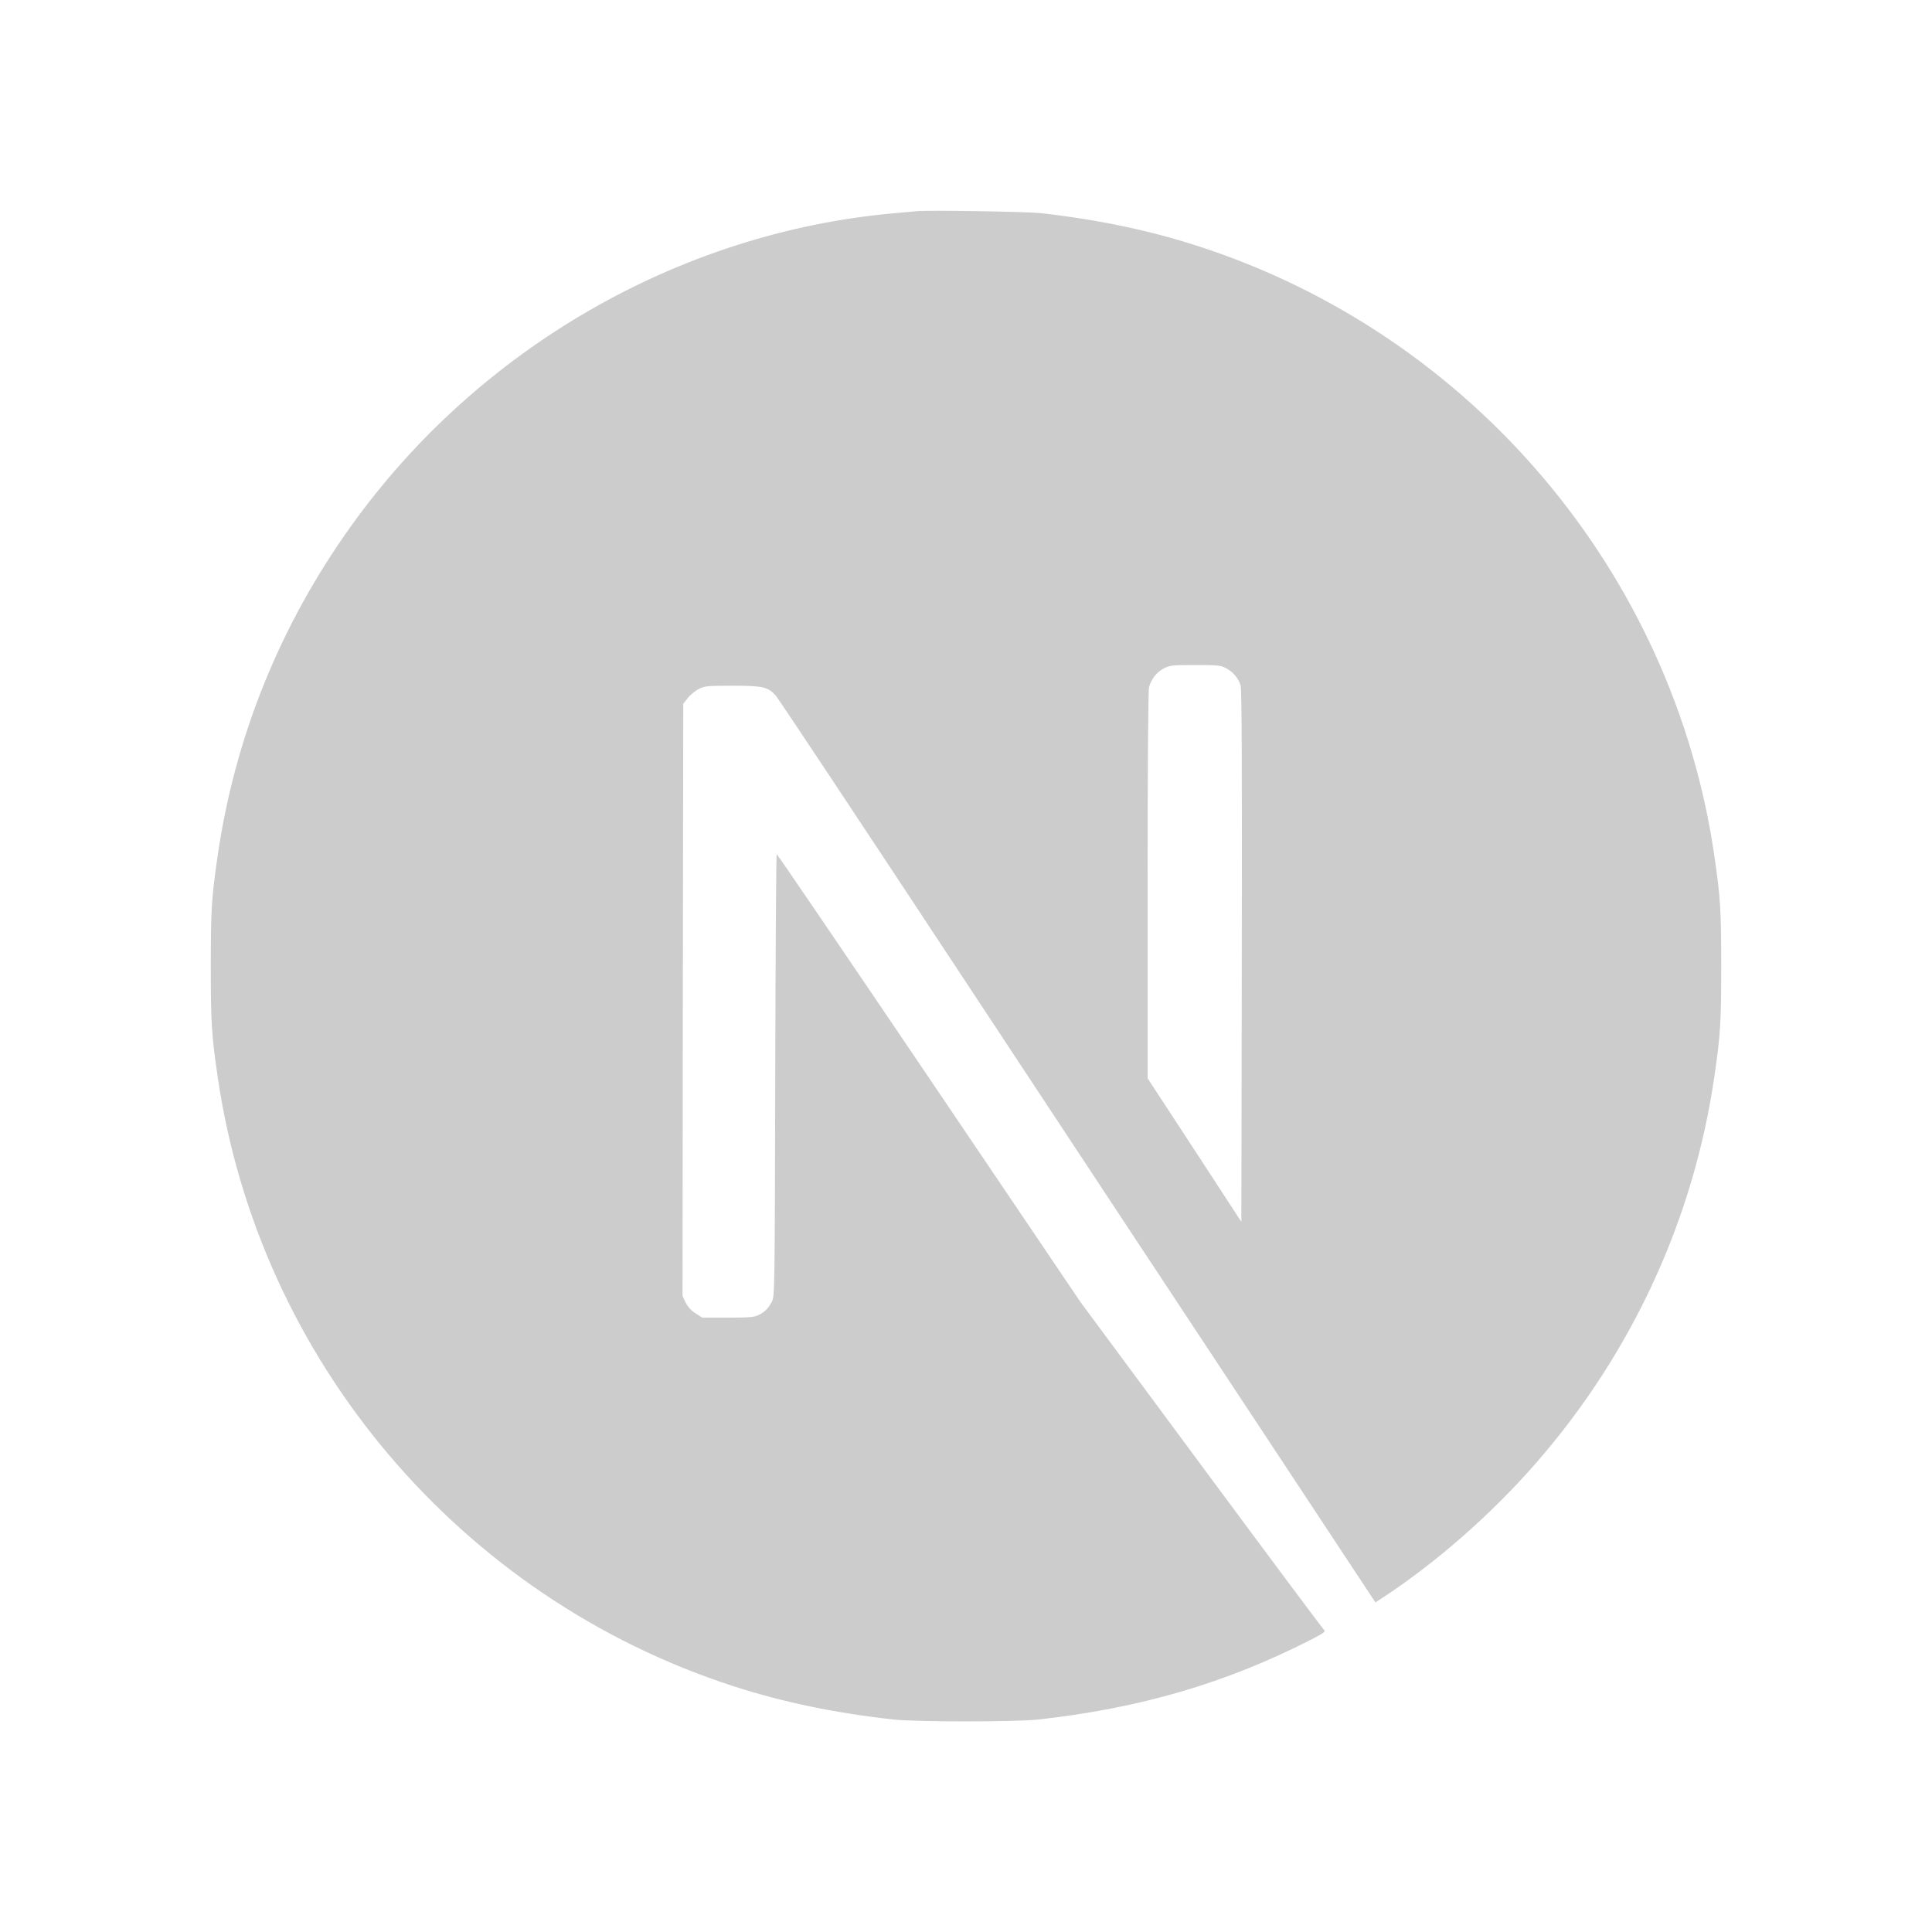
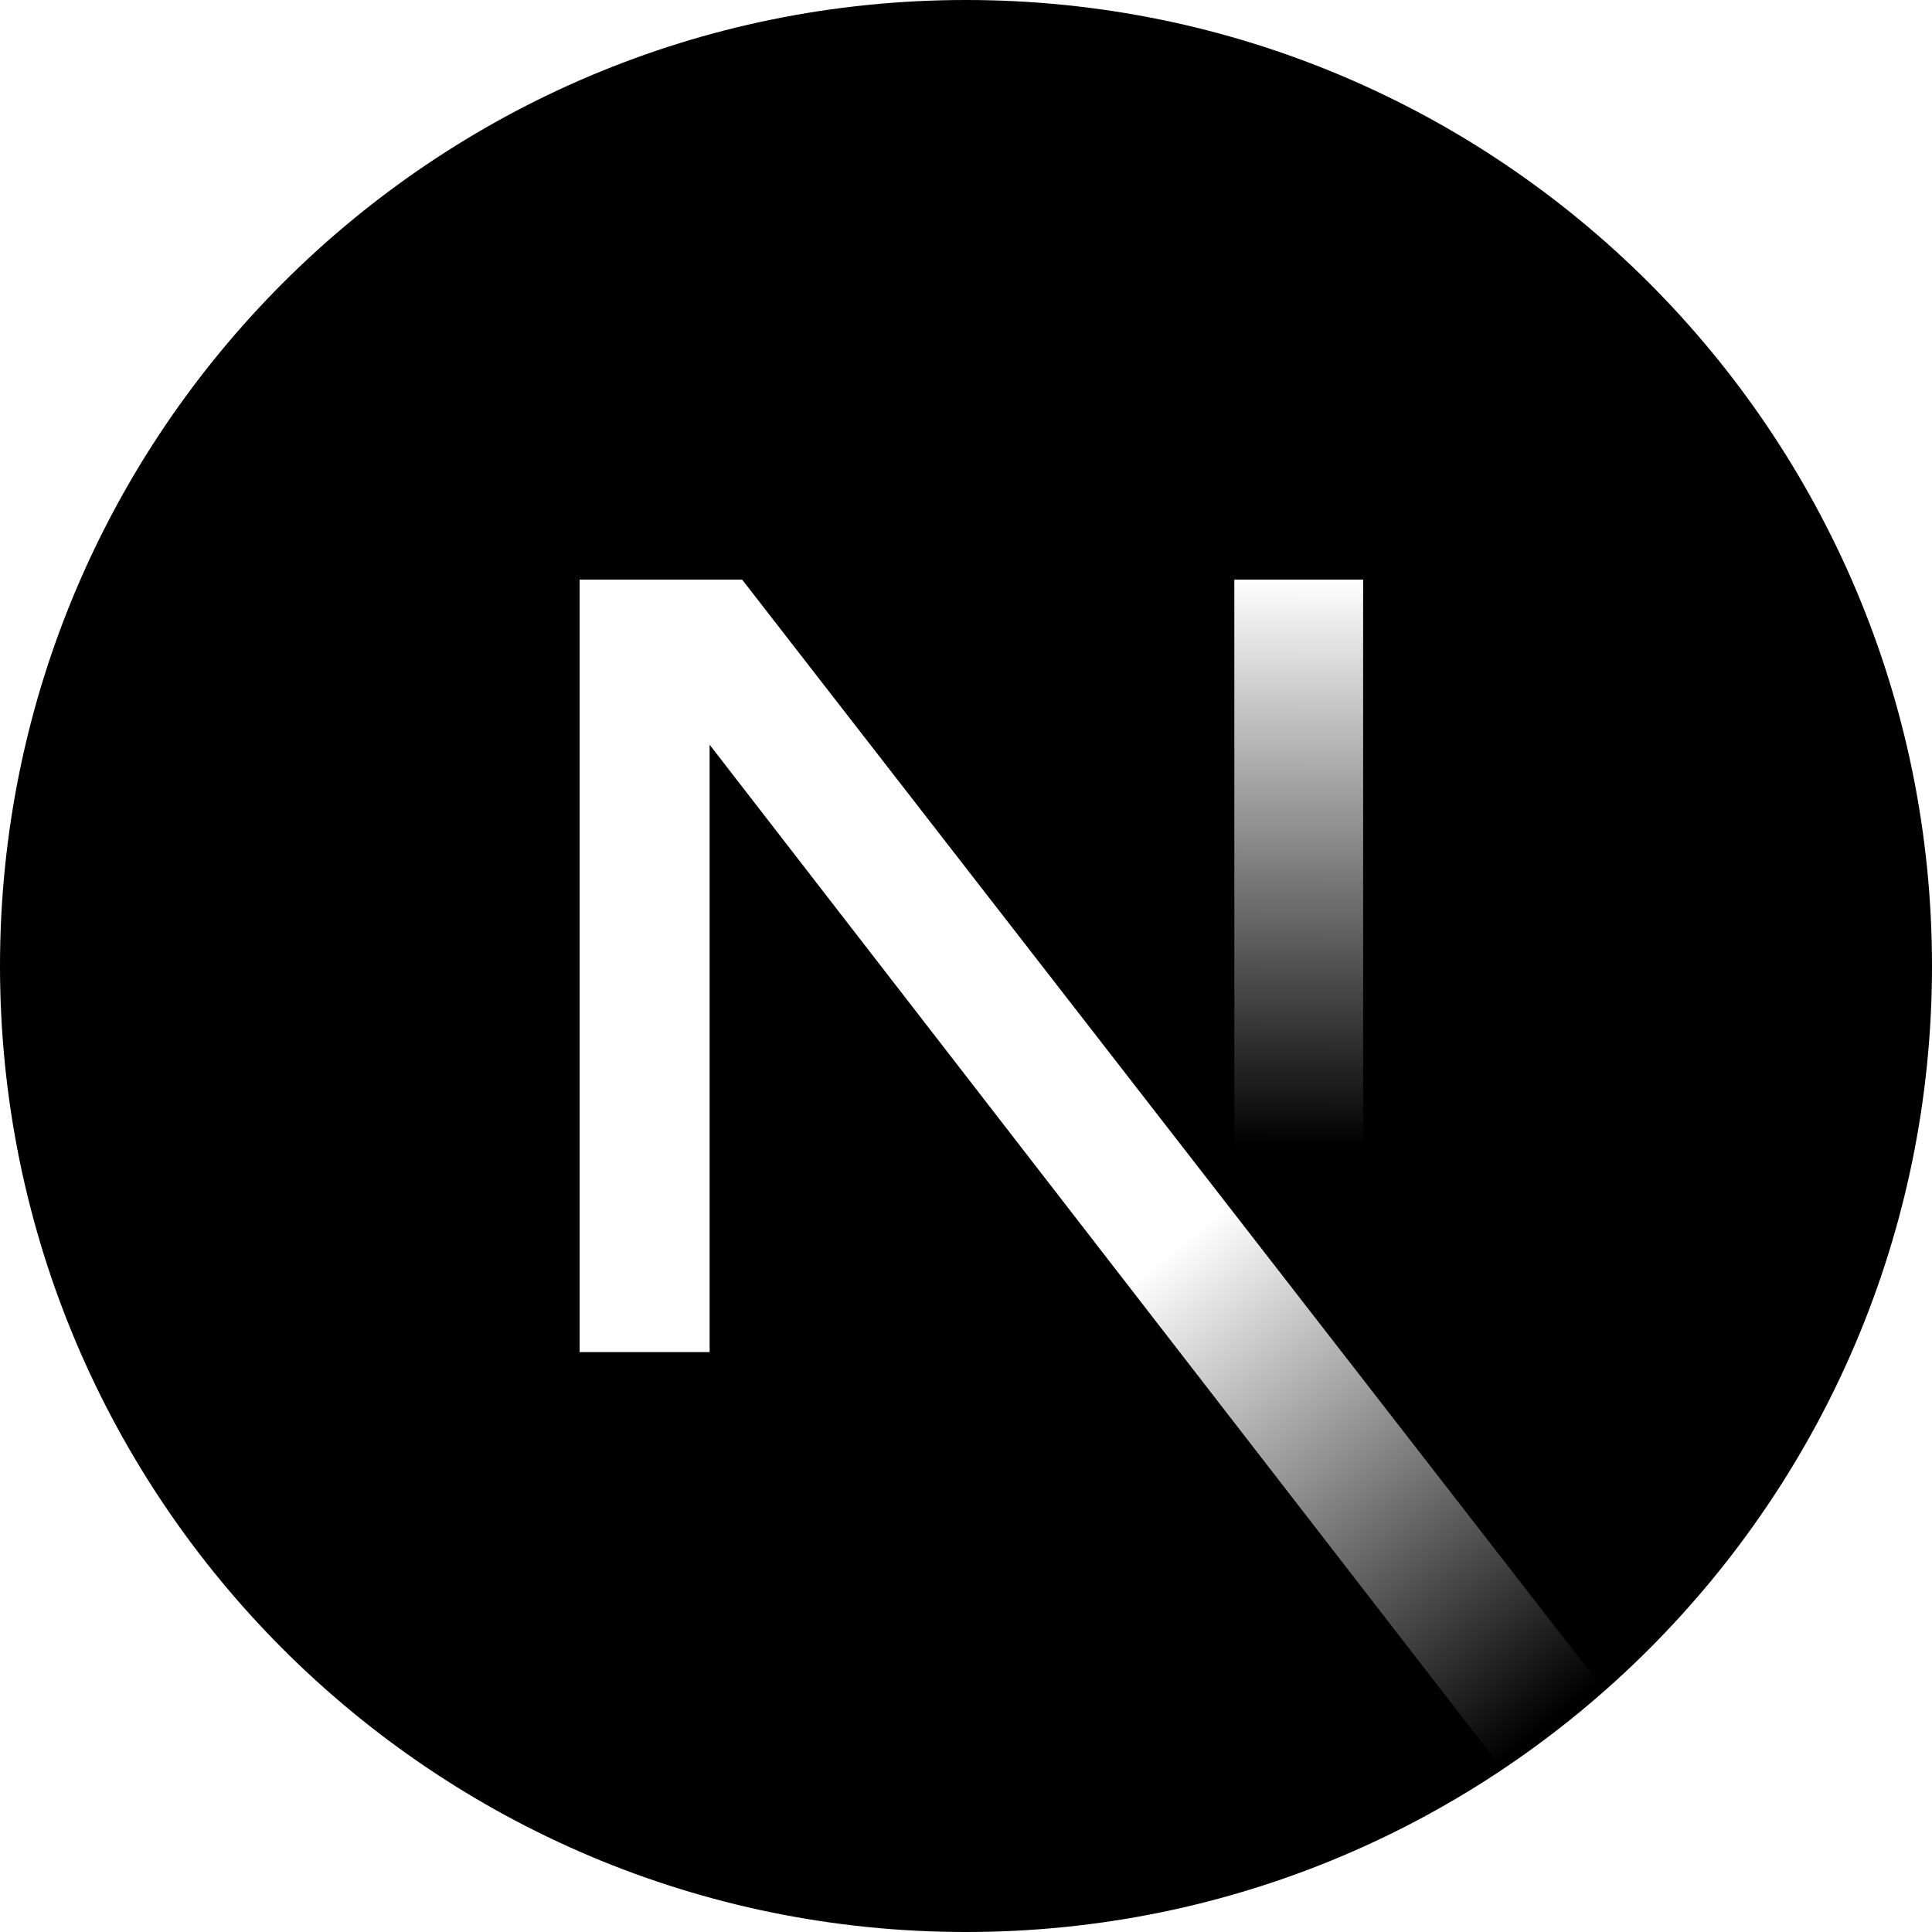
- <svg xmlns="http://www.w3.org/2000/svg" height="1024pt" viewBox="0.5 -0.2 1023 1024.1" width="1024pt">
-   <path d="M485.782 111.748c-1.721.156-7.2.704-12.13 1.095-113.715 10.252-220.229 71.61-287.69 165.915-37.566 52.436-61.593 111.914-70.67 174.915-3.21 21.992-3.601 28.487-3.601 58.305s.391 36.314 3.6 58.305C137.048 720.624 244.031 846.94 389.13 893.74c25.983 8.374 53.375 14.087 84.523 17.53 12.13 1.331 64.566 1.331 76.696 0 53.766-5.947 99.314-19.252 144.237-42.182 6.887-3.522 8.217-4.461 7.278-5.244-.626-.47-29.974-39.835-65.192-87.418l-64.018-86.48-80.218-118.723c-44.14-65.27-80.454-118.644-80.767-118.644-.313-.079-.626 52.67-.782 117.08-.235 112.774-.313 117.314-1.722 119.974-2.035 3.835-3.6 5.4-6.887 7.122-2.504 1.252-4.696 1.487-16.513 1.487h-13.54l-3.6-2.27a14.634 14.634 0 0 1-5.243-5.712l-1.644-3.522.157-156.915.235-156.993 2.426-3.052c1.252-1.644 3.913-3.757 5.791-4.774 3.209-1.566 4.461-1.722 18-1.722 15.966 0 18.627.626 22.775 5.165 1.173 1.252 44.609 66.68 96.575 145.489 51.965 78.81 123.027 186.42 157.932 239.246l63.392 96.027 3.209-2.113c28.409-18.47 58.461-44.766 82.253-72.157 50.635-58.149 83.27-129.054 94.227-204.655 3.209-21.991 3.6-28.487 3.6-58.305s-.391-36.313-3.6-58.305c-21.757-150.34-128.74-276.655-273.838-323.456-25.592-8.295-52.827-14.009-83.349-17.452-7.513-.783-59.244-1.644-65.74-1.017zm163.88 242.141c3.757 1.879 6.81 5.479 7.905 9.235.626 2.035.783 45.549.626 143.61l-.235 140.715-24.809-38.035-24.887-38.035V469.09c0-66.131.313-103.306.783-105.106 1.252-4.382 3.99-7.826 7.748-9.86 3.208-1.644 4.382-1.8 16.67-1.8 11.582 0 13.617.156 16.2 1.564z" style="stroke-width:.783;fill:#ccc" />
+ <svg xmlns="http://www.w3.org/2000/svg" viewBox="0 0 128 128">
+   <circle cx="64" cy="64" r="64" />
+   <path fill="url(#a)" d="M106.317 112.014 49.167 38.4H38.4v51.179h8.614v-40.24l52.54 67.884a64.216 64.216 0 0 0 6.763-5.209z" />
+   <path fill="url(#b)" d="M81.778 38.4h8.533v51.2h-8.533z" />
+   <defs>
+     <linearGradient id="a" x1="109" x2="144.5" y1="116.5" y2="160.5" gradientTransform="scale(.71111)" gradientUnits="userSpaceOnUse">
+       <stop stop-color="#fff" />
+       <stop offset="1" stop-color="#fff" stop-opacity="0" />
+     </linearGradient>
+     <linearGradient id="b" x1="121" x2="120.799" y1="54" y2="106.875" gradientTransform="scale(.71111)" gradientUnits="userSpaceOnUse">
+       <stop stop-color="#fff" />
+       <stop offset="1" stop-color="#fff" stop-opacity="0" />
+     </linearGradient>
+   </defs>
</svg>
